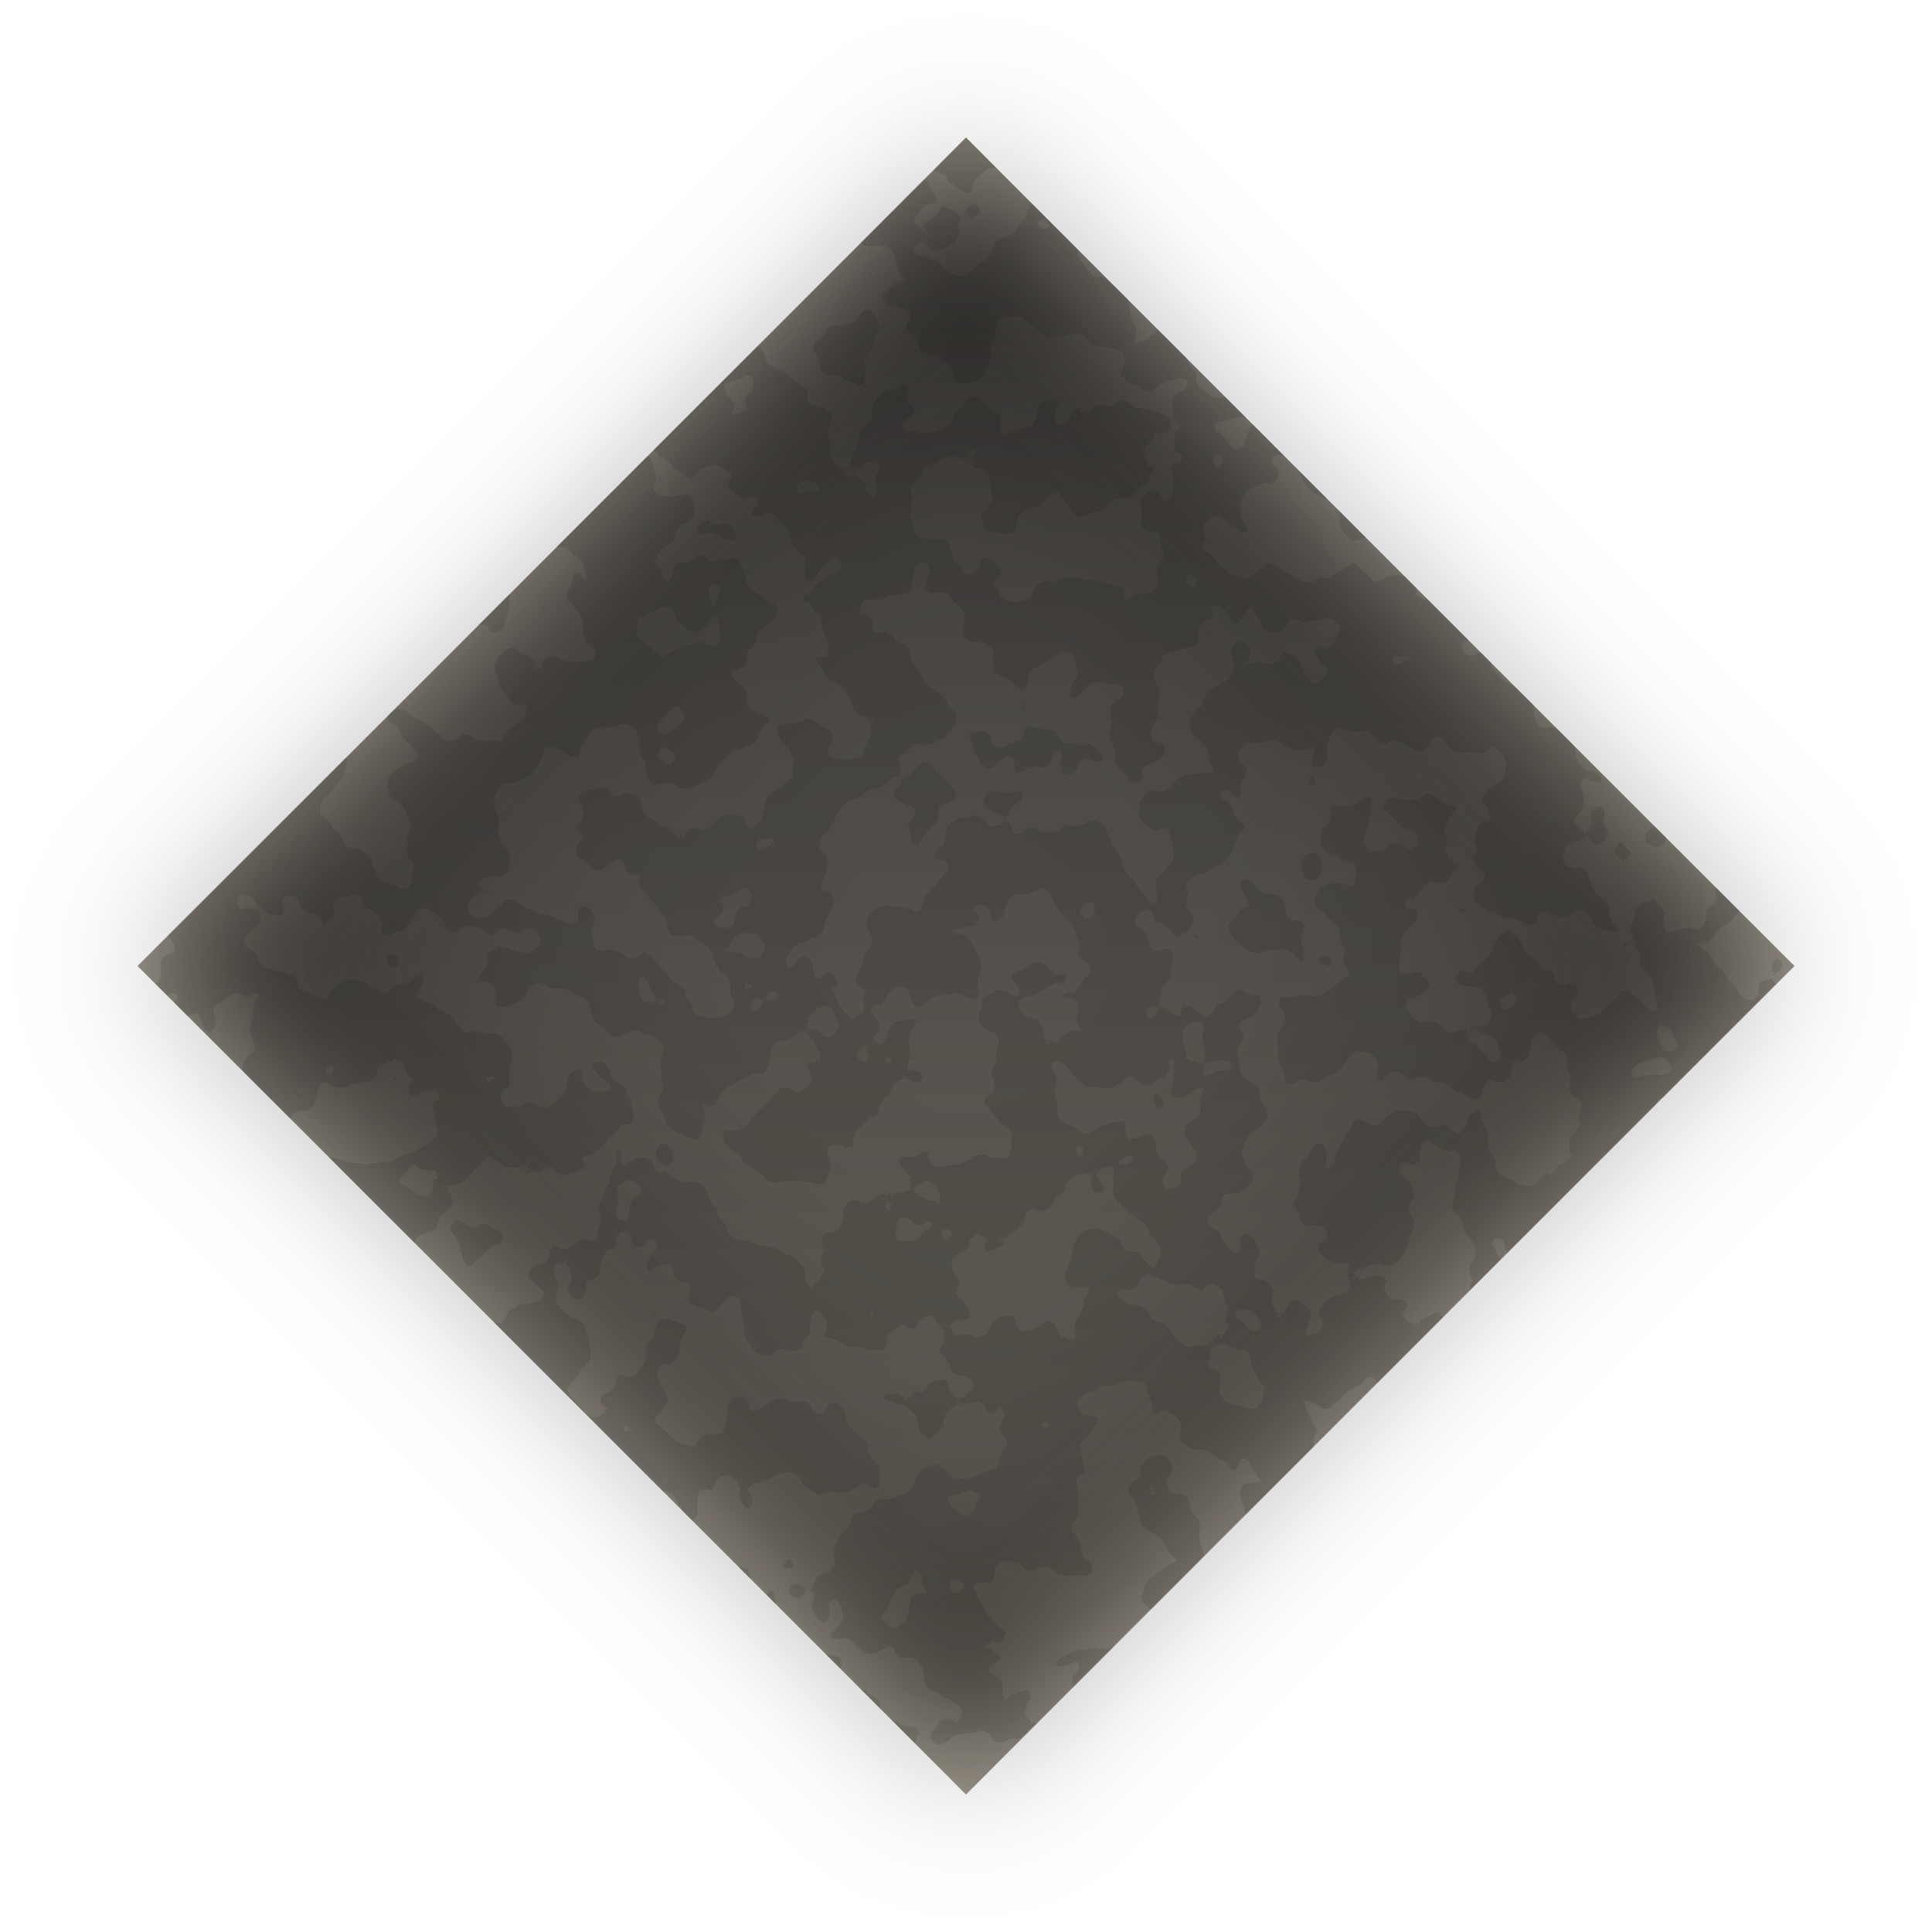
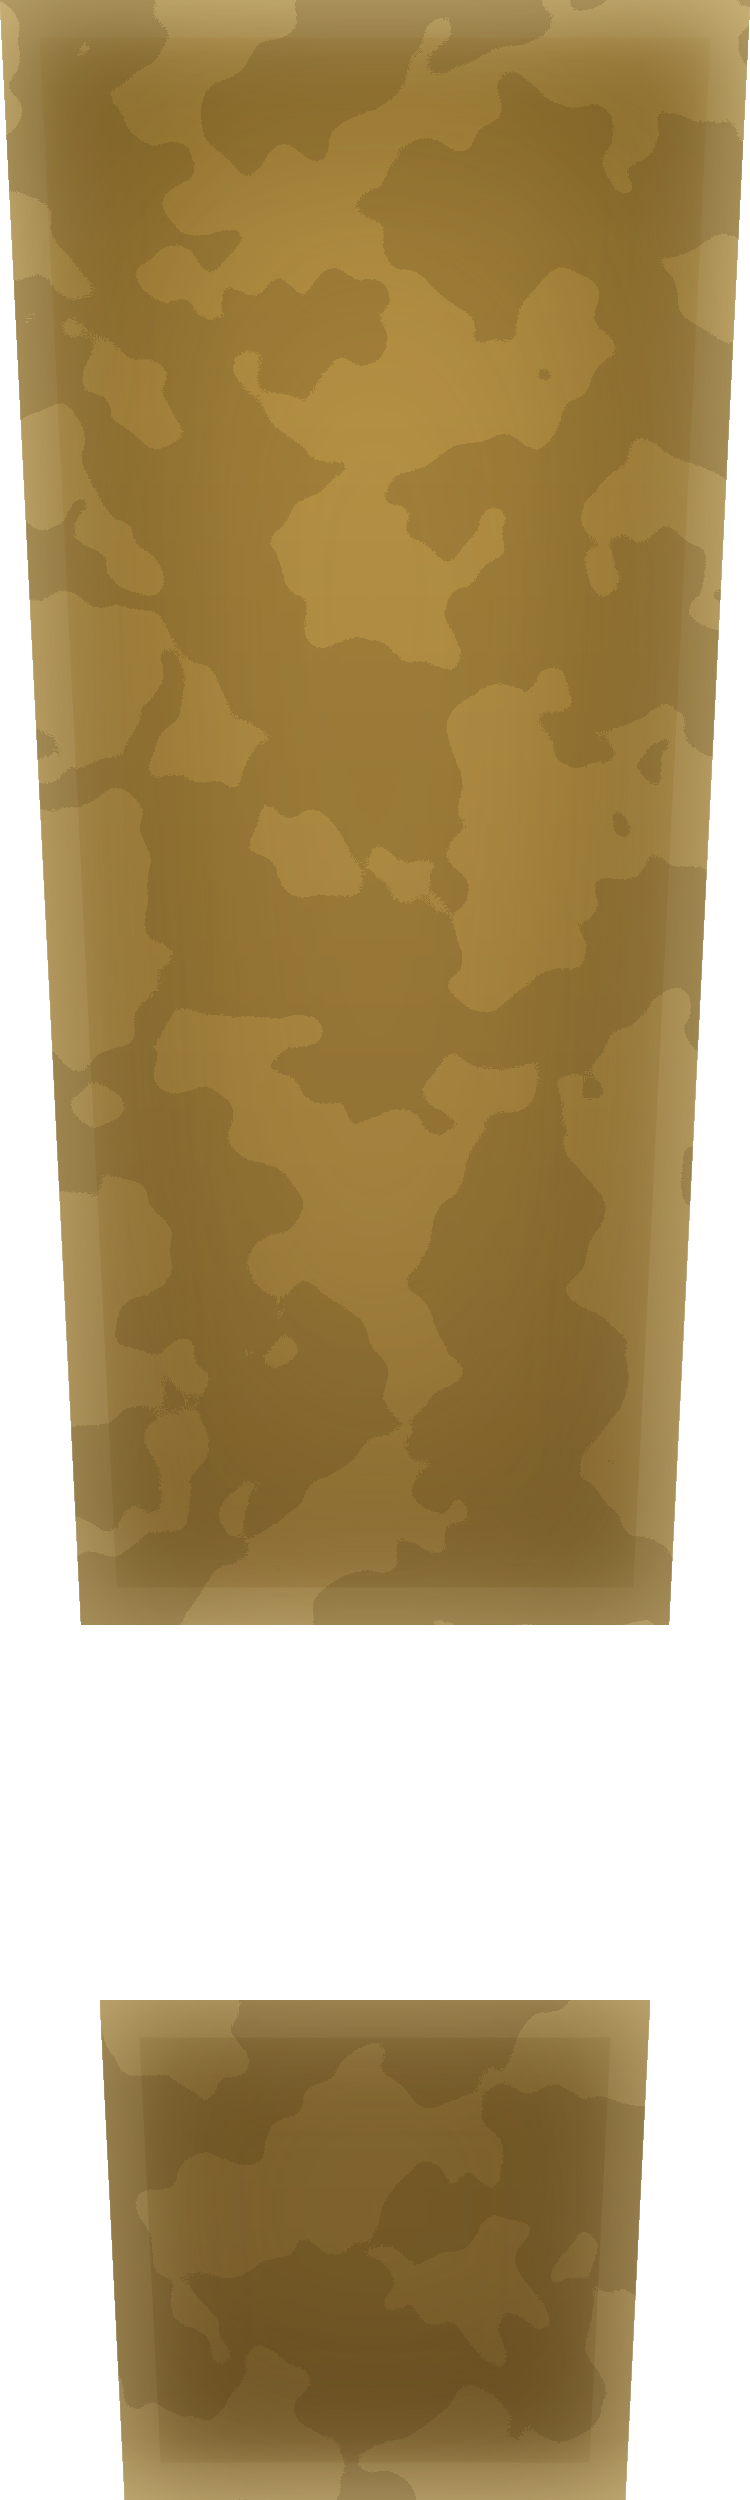
- <svg xmlns="http://www.w3.org/2000/svg" preserveAspectRatio="none" overflow="visible" style="display: block;" width="14" height="14" viewBox="0 0 14 14" fill="none">
-   <g id="quest__status">
-     <g id="diamond" filter="url(#filter0_diin_0_225)">
-       <path d="M7 1L13 7L7 13L1 7L7 1Z" fill="url(#paint0_linear_0_225)" />
-     </g>
+ <svg xmlns="http://www.w3.org/2000/svg" width="3" height="10" viewBox="0 0 3 10" fill="none">
+   <g filter="url(#filter0_iin_370_986)">
+     <path d="M2.5 10H0.5L0.4 8H2.6L2.5 10Z" fill="url(#paint0_linear_370_986)" />
+     <path d="M2.675 6.5H0.325L0 0H3L2.675 6.5Z" fill="url(#paint1_linear_370_986)" />
+     <path d="M2.521 8.075L2.429 9.925H0.571L0.479 8.075H2.521ZM2.921 0.075L2.604 6.425H0.396L0.079 0.075H2.921Z" stroke="#E6CF95" stroke-opacity="0.25" stroke-width="0.15" />
  </g>
  <defs>
-     <filter id="filter0_diin_0_225" x="0" y="0" width="14" height="14" filterUnits="userSpaceOnUse" color-interpolation-filters="sRGB">
+     <filter id="filter0_iin_370_986" x="0" y="0" width="3" height="10" filterUnits="userSpaceOnUse" color-interpolation-filters="sRGB">
      <feFlood flood-opacity="0" result="BackgroundImageFix" />
-       <feColorMatrix in="SourceAlpha" type="matrix" values="0 0 0 0 0 0 0 0 0 0 0 0 0 0 0 0 0 0 127 0" result="hardAlpha" />
-       <feOffset />
-       <feGaussianBlur stdDeviation="0.5" />
-       <feComposite in2="hardAlpha" operator="out" />
-       <feColorMatrix type="matrix" values="0 0 0 0 0 0 0 0 0 0 0 0 0 0 0 0 0 0 0.25 0" />
-       <feBlend mode="normal" in2="BackgroundImageFix" result="effect1_dropShadow_0_225" />
      <feBlend mode="normal" in="SourceGraphic" in2="BackgroundImageFix" result="shape" />
      <feColorMatrix in="SourceAlpha" type="matrix" values="0 0 0 0 0 0 0 0 0 0 0 0 0 0 0 0 0 0 127 0" result="hardAlpha" />
      <feOffset />
-       <feGaussianBlur stdDeviation="2" />
+       <feGaussianBlur stdDeviation="1" />
      <feComposite in2="hardAlpha" operator="arithmetic" k2="-1" k3="1" />
-       <feColorMatrix type="matrix" values="0 0 0 0 0 0 0 0 0 0 0 0 0 0 0 0 0 0 0.55 0" />
-       <feBlend mode="normal" in2="shape" result="effect2_innerShadow_0_225" />
+       <feColorMatrix type="matrix" values="0 0 0 0 0.212 0 0 0 0 0.141 0 0 0 0 0 0 0 0 0.55 0" />
+       <feBlend mode="normal" in2="shape" result="effect1_innerShadow_370_986" />
      <feColorMatrix in="SourceAlpha" type="matrix" values="0 0 0 0 0 0 0 0 0 0 0 0 0 0 0 0 0 0 127 0" result="hardAlpha" />
      <feOffset />
-       <feGaussianBlur stdDeviation="0.5" />
+       <feGaussianBlur stdDeviation="0.25" />
      <feComposite in2="hardAlpha" operator="arithmetic" k2="-1" k3="1" />
-       <feColorMatrix type="matrix" values="0 0 0 0 0.812 0 0 0 0 0.78 0 0 0 0 0.722 0 0 0 0.75 0" />
-       <feBlend mode="normal" in2="effect2_innerShadow_0_225" result="effect3_innerShadow_0_225" />
+       <feColorMatrix type="matrix" values="0 0 0 0 0.902 0 0 0 0 0.812 0 0 0 0 0.584 0 0 0 0.75 0" />
+       <feBlend mode="normal" in2="effect1_innerShadow_370_986" result="effect2_innerShadow_370_986" />
      <feTurbulence type="fractalNoise" baseFrequency="1.667 1.667" stitchTiles="stitch" numOctaves="3" result="noise" seed="3954" />
      <feColorMatrix in="noise" type="luminanceToAlpha" result="alphaNoise" />
      <feComponentTransfer in="alphaNoise" result="coloredNoise1">
        <feFuncA type="discrete" tableValues="1 1 1 1 1 1 1 1 1 1 1 1 1 1 1 1 1 1 1 1 1 1 1 1 1 1 1 1 1 1 1 1 1 1 1 1 1 1 1 1 1 1 1 1 1 1 1 1 1 1 1 0 0 0 0 0 0 0 0 0 0 0 0 0 0 0 0 0 0 0 0 0 0 0 0 0 0 0 0 0 0 0 0 0 0 0 0 0 0 0 0 0 0 0 0 0 0 0 0 0 " />
      </feComponentTransfer>
-       <feComposite operator="in" in2="effect3_innerShadow_0_225" in="coloredNoise1" result="noise1Clipped" />
-       <feFlood flood-color="rgba(0, 0, 0, 0.1)" result="color1Flood" />
+       <feComposite operator="in" in2="effect2_innerShadow_370_986" in="coloredNoise1" result="noise1Clipped" />
+       <feFlood flood-color="rgba(54, 36, 0, 0.15)" result="color1Flood" />
      <feComposite operator="in" in2="noise1Clipped" in="color1Flood" result="color1" />
-       <feMerge result="effect4_noise_0_225">
-         <feMergeNode in="effect3_innerShadow_0_225" />
+       <feMerge result="effect3_noise_370_986">
+         <feMergeNode in="effect2_innerShadow_370_986" />
        <feMergeNode in="color1" />
      </feMerge>
-       <feBlend mode="normal" in="effect4_noise_0_225" in2="effect1_dropShadow_0_225" result="effect4_noise_0_225" />
    </filter>
-     <linearGradient id="paint0_linear_0_225" x1="7" y1="1" x2="7" y2="13" gradientUnits="userSpaceOnUse">
-       <stop stop-color="#3E3C3A" />
-       <stop offset="1" stop-color="#6A655D" />
+     <linearGradient id="paint0_linear_370_986" x1="1.5" y1="1.24897e-07" x2="1.5" y2="10" gradientUnits="userSpaceOnUse">
+       <stop stop-color="#C9A24D" />
+       <stop offset="1" stop-color="#96763E" />
+     </linearGradient>
+     <linearGradient id="paint1_linear_370_986" x1="1.5" y1="1.24897e-07" x2="1.5" y2="10" gradientUnits="userSpaceOnUse">
+       <stop stop-color="#C9A24D" />
+       <stop offset="1" stop-color="#96763E" />
    </linearGradient>
  </defs>
</svg>
